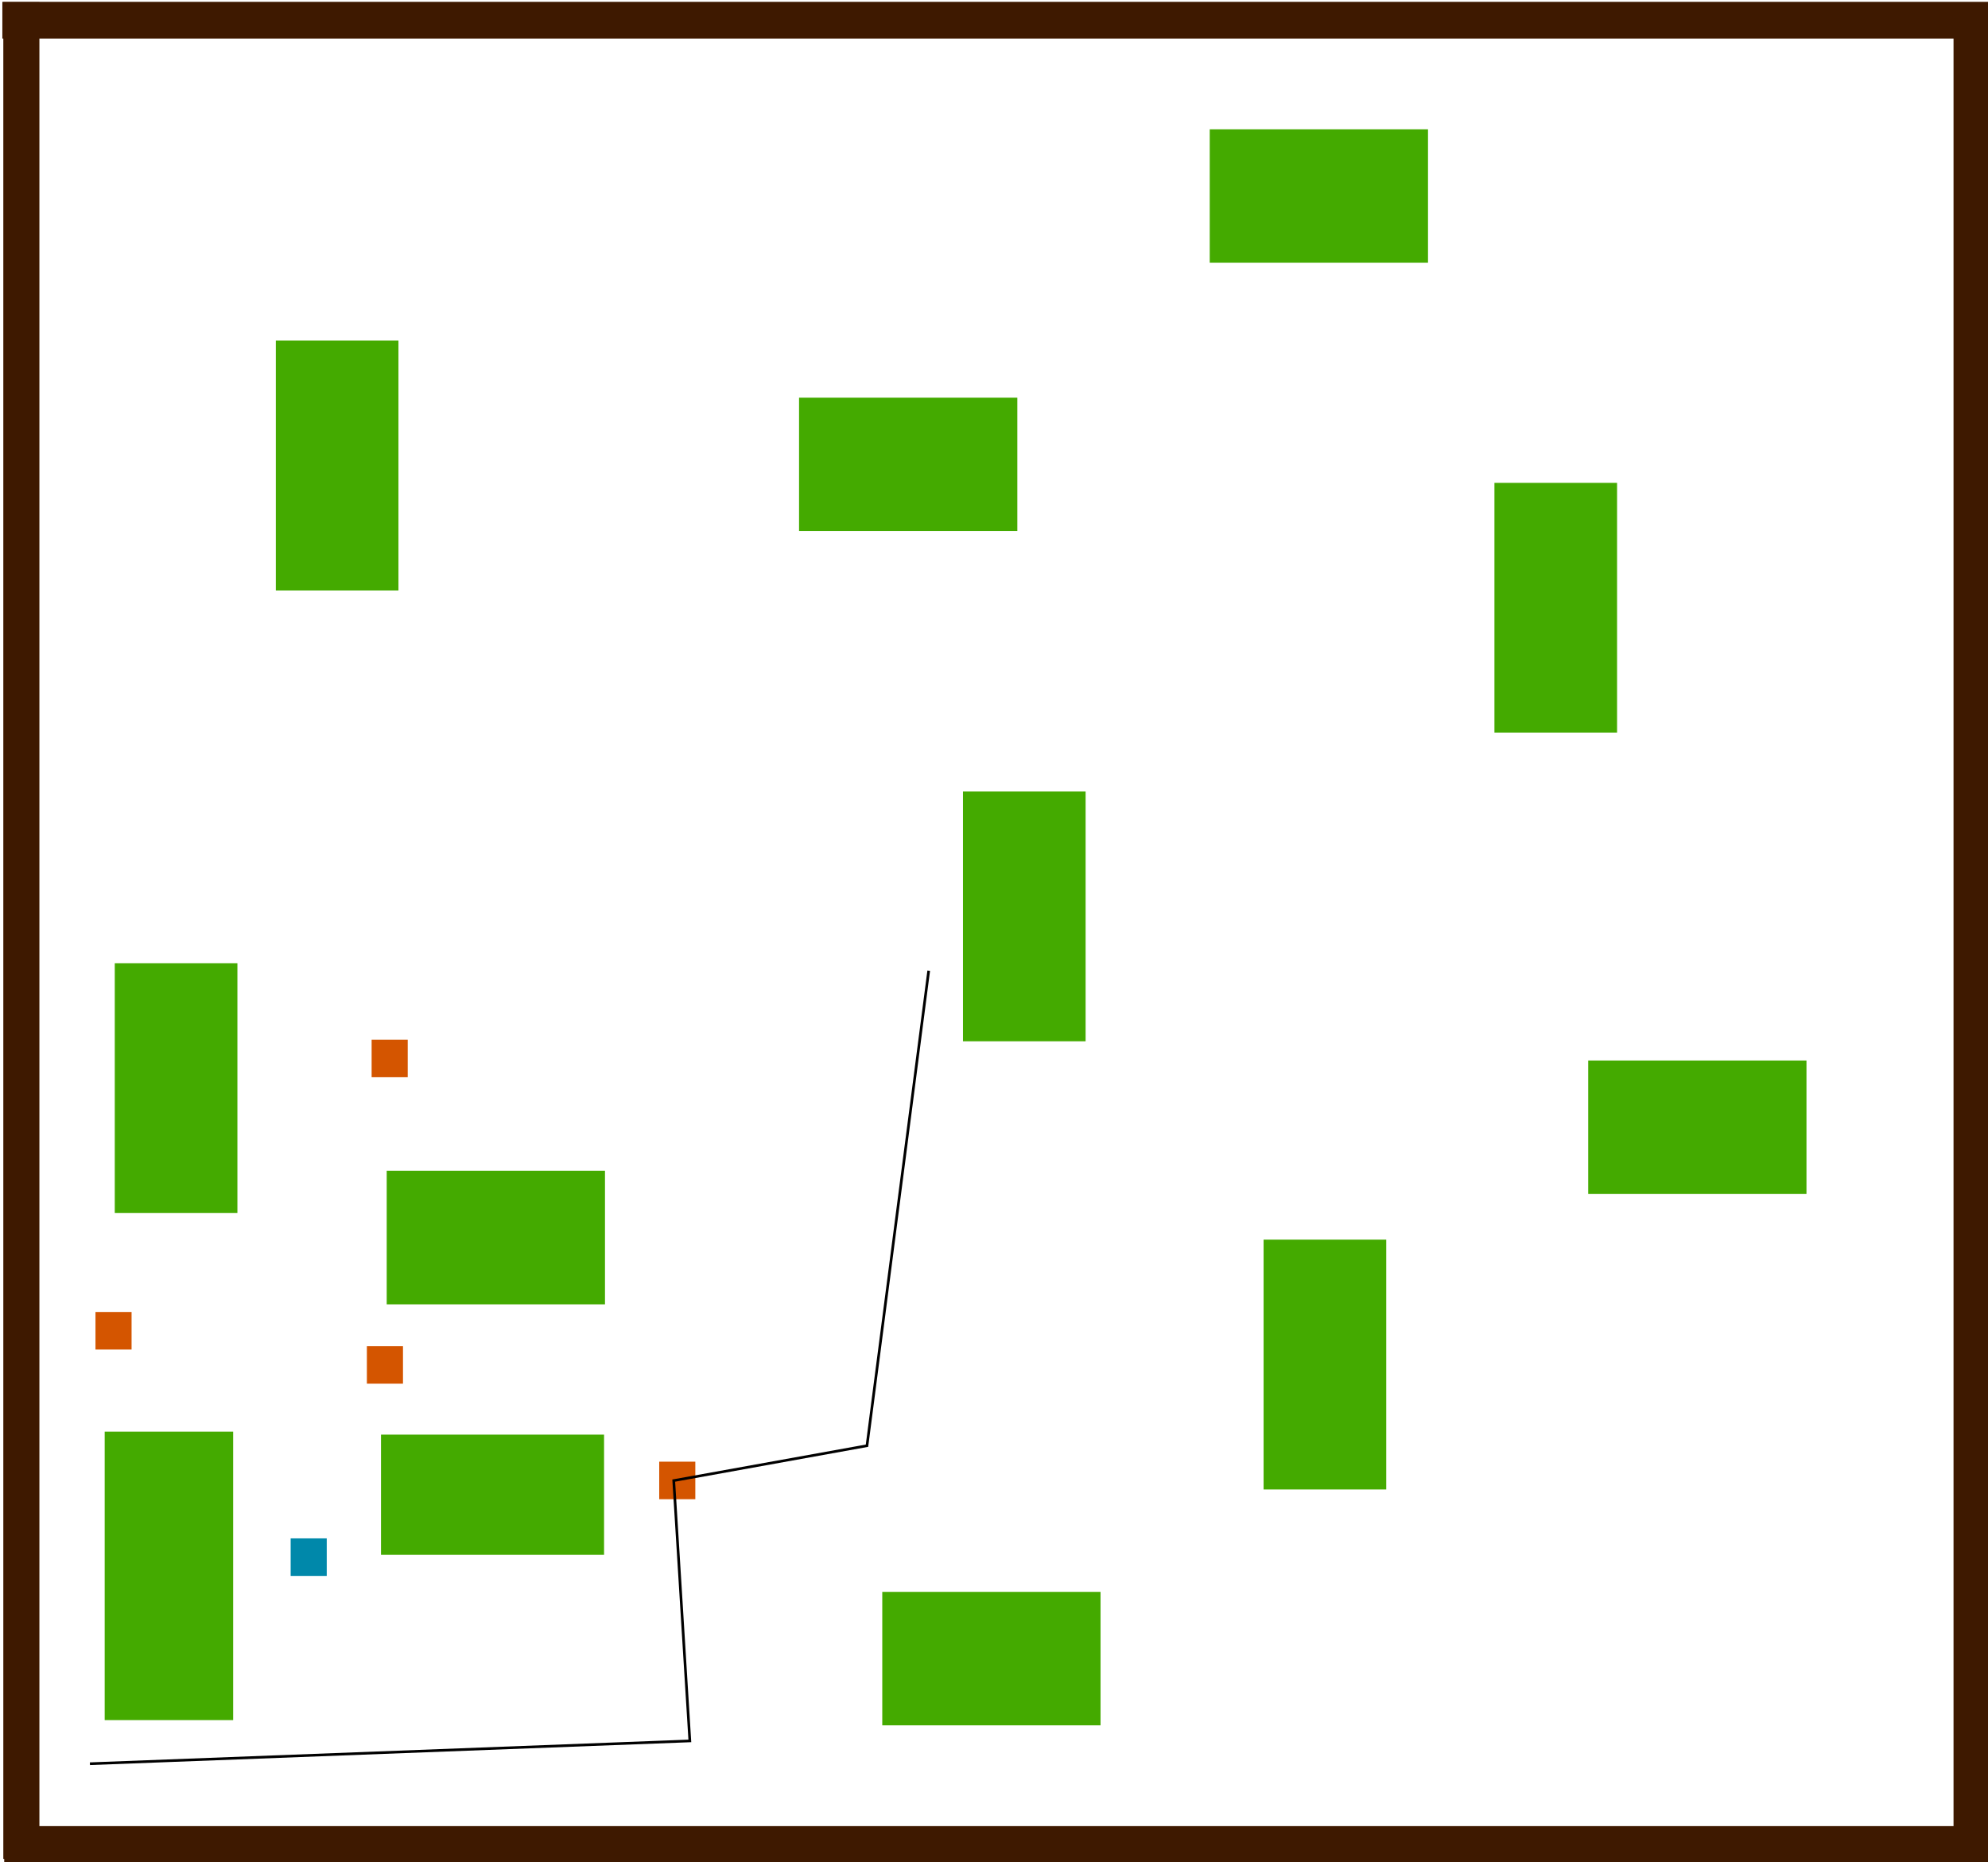
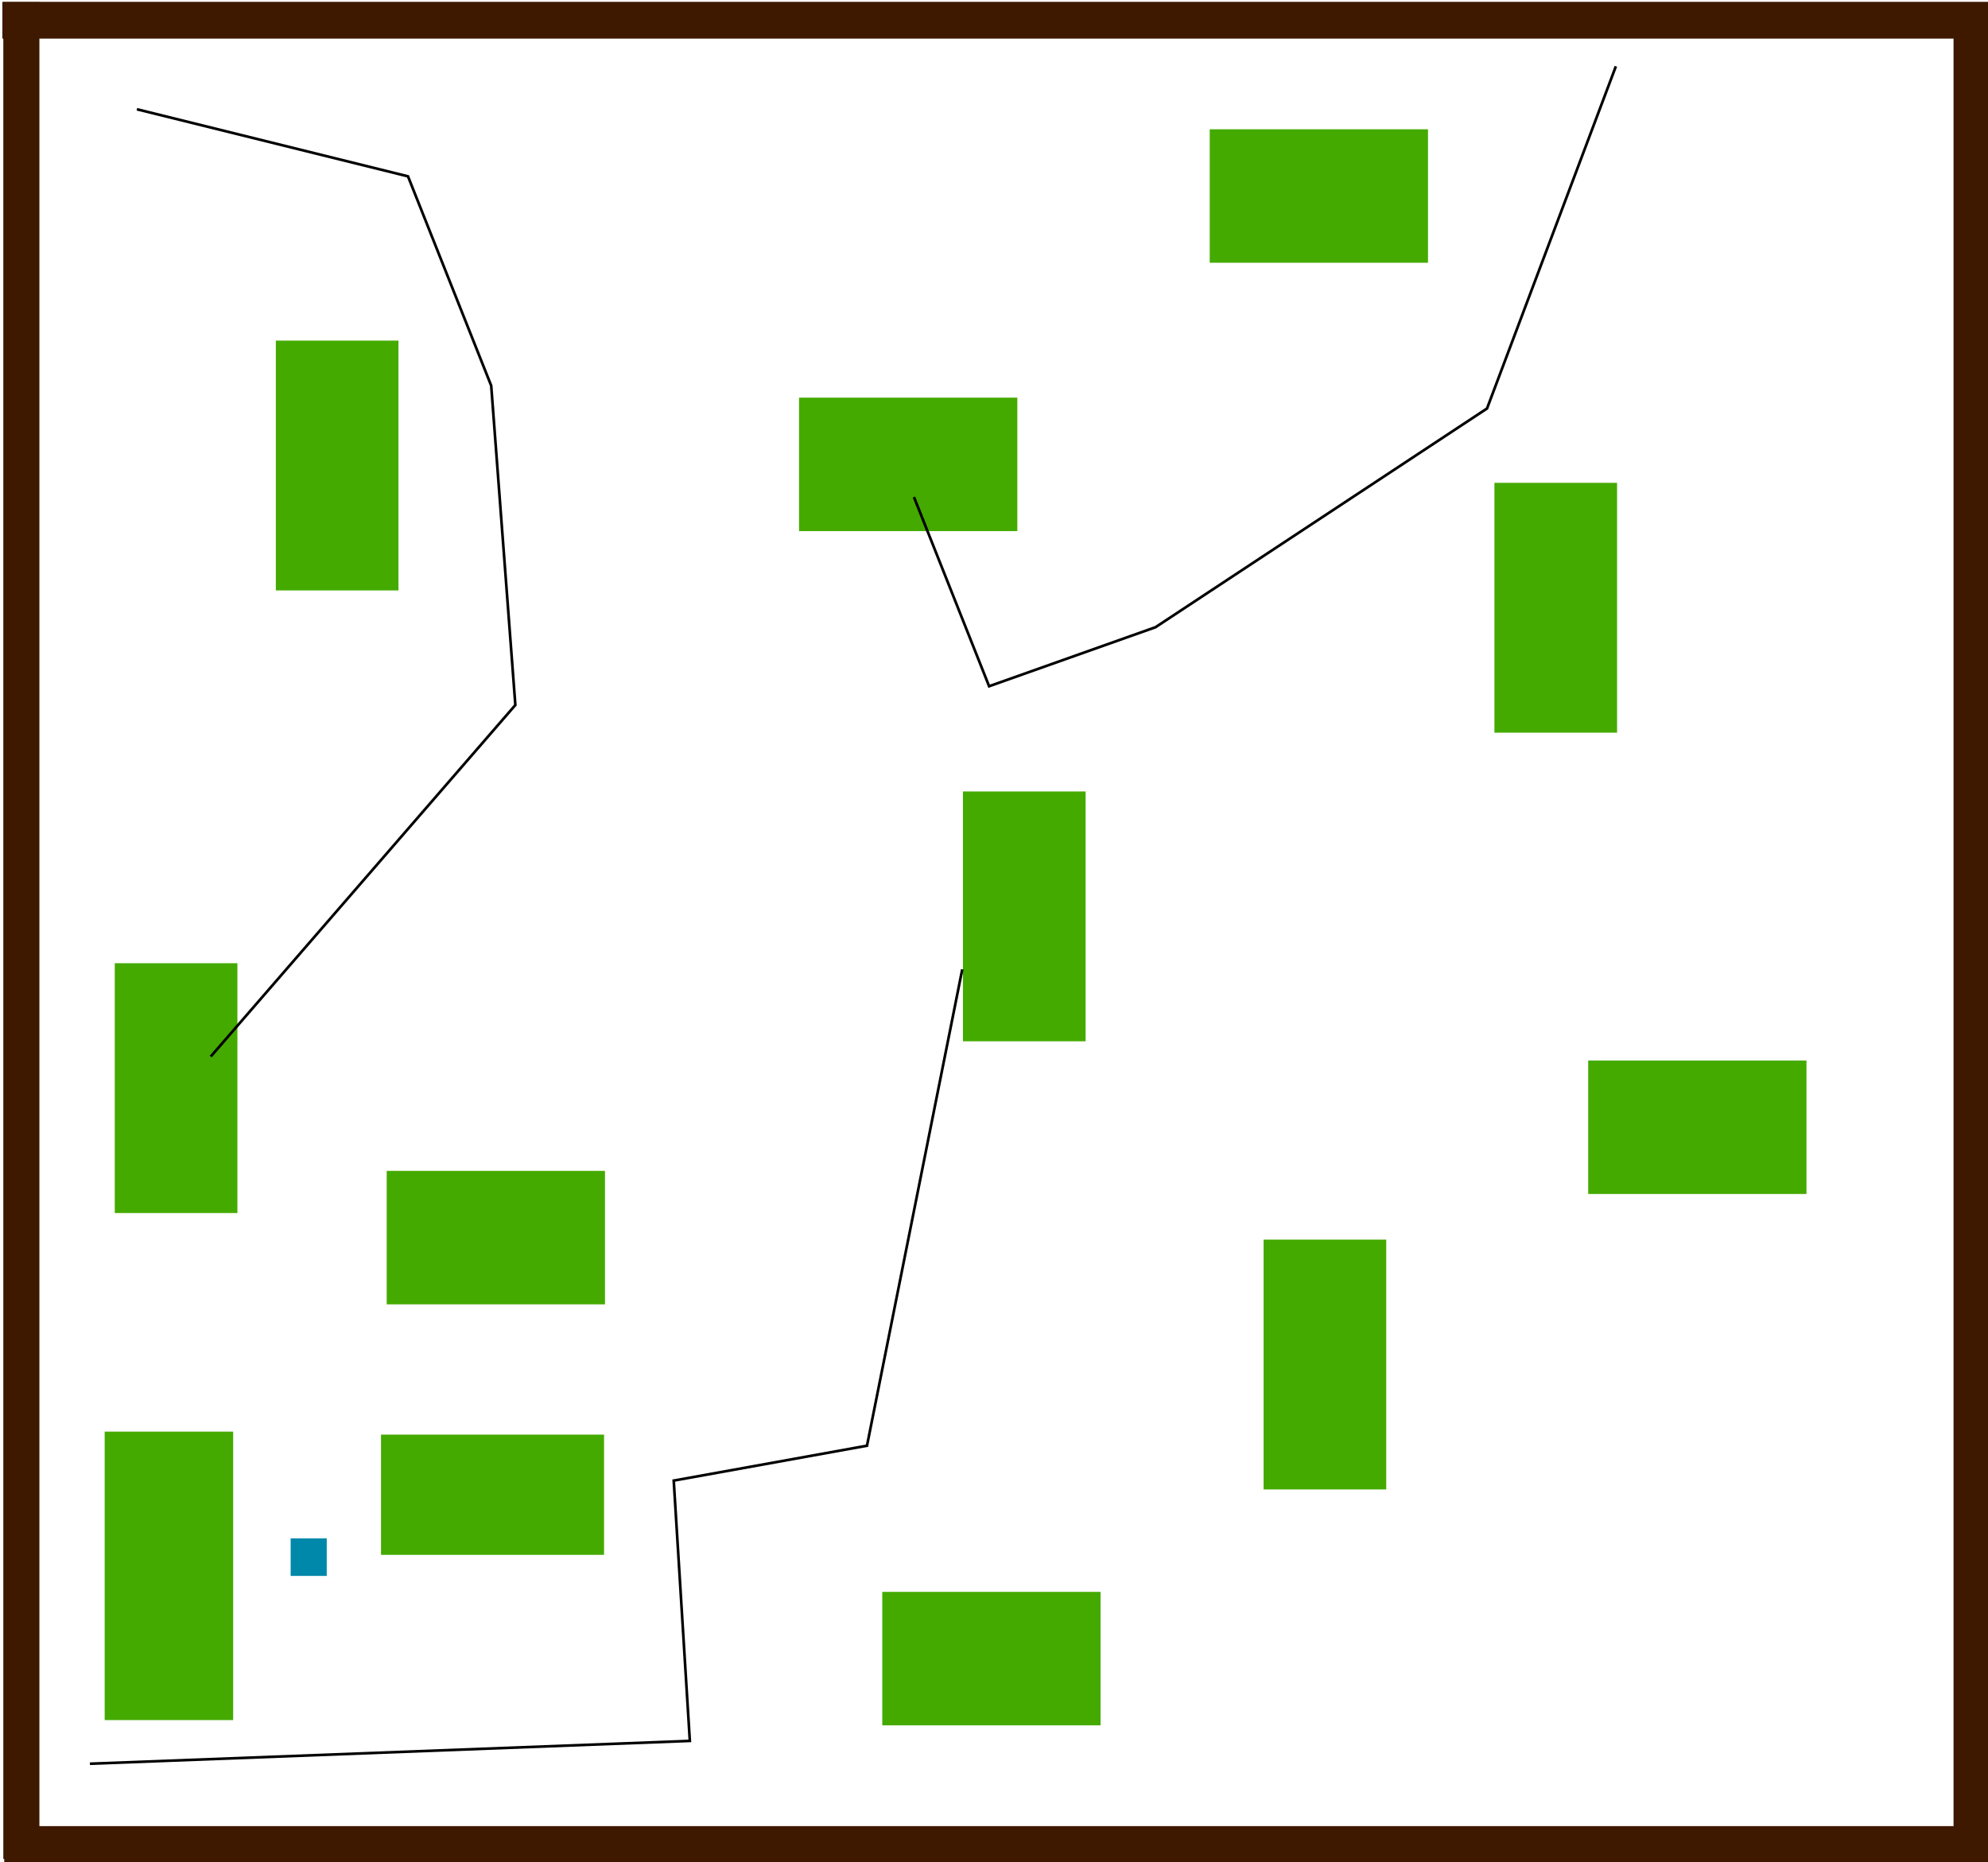
<svg xmlns="http://www.w3.org/2000/svg" width="197.951mm" height="185.408mm" viewBox="0 0 197.951 185.408" version="1.1" id="svg1623">
  <defs id="defs1617" />
  <g id="layer1">
    <rect y="181.867" x="0.421" height="3.724" width="197.586" id="rect2172" style="opacity:1;fill:#3e1900;fill-opacity:1;stroke:none;stroke-width:0.345;stroke-miterlimit:4;stroke-dasharray:none;stroke-dashoffset:0;stroke-opacity:1">
      </rect>
    <rect y="153.21" x="28.941" height="3.739" width="3.594" id="rect5922" style="opacity:1;fill:#0088aa;fill-opacity:1;stroke:none;stroke-width:0.125;stroke-miterlimit:4;stroke-dasharray:none;stroke-dashoffset:0;stroke-opacity:1">
      </rect>
    <rect y="0.215" x="0.33" height="184.92" width="3.593" id="rect2172-5" style="opacity:1;fill:#3e1900;fill-opacity:1;stroke:none;stroke-width:0.721;stroke-miterlimit:4;stroke-dasharray:none;stroke-dashoffset:0;stroke-opacity:1">
      </rect>
    <rect y="0.183" x="0.234" height="3.663" width="197.951" id="rect2172-2" style="opacity:1;fill:#3e1900;fill-opacity:1;stroke:none;stroke-width:0.405;stroke-miterlimit:4;stroke-dasharray:none;stroke-dashoffset:0;stroke-opacity:1">
      </rect>
    <rect y="2.888" x="194.519" height="182.247" width="3.593" id="rect2172-5-1" style="opacity:1;fill:#3e1900;fill-opacity:1;stroke:none;stroke-width:0.721;stroke-miterlimit:4;stroke-dasharray:none;stroke-dashoffset:0;stroke-opacity:1">
      </rect>
    <rect y="116.61" x="38.506" height="13.292" width="21.734" id="rect2172-5-2-4" style="opacity:1;fill:#44aa00;fill-opacity:1;stroke:none;stroke-width:0.249;stroke-miterlimit:4;stroke-dasharray:none;stroke-dashoffset:0;stroke-opacity:1">
      </rect>
    <rect y="142.578" x="10.424" height="28.729" width="12.792" id="rect2172-5-2-15" style="opacity:1;fill:#44aa00;fill-opacity:1;stroke:none;stroke-width:0.404;stroke-miterlimit:4;stroke-dasharray:none;stroke-dashoffset:0;stroke-opacity:1">
      </rect>
    <rect y="142.877" x="37.937" height="11.973" width="22.211" id="rect2172-5-2-47" style="opacity:1;fill:#44aa00;fill-opacity:1;stroke:none;stroke-width:0.245;stroke-miterlimit:4;stroke-dasharray:none;stroke-dashoffset:0;stroke-opacity:1">
      </rect>
    <rect y="95.928" x="11.428" height="24.881" width="12.211" id="rect2172-2-0" style="opacity:1;fill:#44aa00;fill-opacity:1;stroke:none;stroke-width:0.26;stroke-miterlimit:4;stroke-dasharray:none;stroke-dashoffset:0;stroke-opacity:1">
      </rect>
-     <rect y="145.571" x="65.641" height="3.739" width="3.594" id="rect1682" style="opacity:1;fill:#d45500;fill-opacity:1;stroke:none;stroke-width:0.125;stroke-miterlimit:4;stroke-dasharray:none;stroke-dashoffset:0;stroke-opacity:1">
-       </rect>
-     <rect style="opacity:1;fill:#d45500;fill-opacity:1;stroke:none;stroke-width:0.125;stroke-miterlimit:4;stroke-dasharray:none;stroke-dashoffset:0;stroke-opacity:1" id="rect1686" width="3.594" height="3.739" x="36.532" y="134.065">
-       </rect>
-     <rect y="103.544" x="37.004" height="3.739" width="3.594" id="rect1690" style="opacity:1;fill:#d45500;fill-opacity:1;stroke:none;stroke-width:0.125;stroke-miterlimit:4;stroke-dasharray:none;stroke-dashoffset:0;stroke-opacity:1">
-       </rect>
-     <rect style="opacity:1;fill:#d45500;fill-opacity:1;stroke:none;stroke-width:0.125;stroke-miterlimit:4;stroke-dasharray:none;stroke-dashoffset:0;stroke-opacity:1" id="rect1694" width="3.594" height="3.739" x="9.507" y="130.663">
-       </rect>
    <rect style="opacity:1;fill:#44aa00;fill-opacity:1;stroke:none;stroke-width:0.26;stroke-miterlimit:4;stroke-dasharray:none;stroke-dashoffset:0;stroke-opacity:1" id="rect1704" width="12.211" height="24.881" x="27.465" y="33.921">
      </rect>
    <rect y="48.087" x="148.805" height="24.881" width="12.211" id="rect1708" style="opacity:1;fill:#44aa00;fill-opacity:1;stroke:none;stroke-width:0.26;stroke-miterlimit:4;stroke-dasharray:none;stroke-dashoffset:0;stroke-opacity:1">
      </rect>
    <rect style="opacity:1;fill:#44aa00;fill-opacity:1;stroke:none;stroke-width:0.26;stroke-miterlimit:4;stroke-dasharray:none;stroke-dashoffset:0;stroke-opacity:1" id="rect1712" width="12.211" height="24.881" x="125.82" y="123.457">
      </rect>
    <rect y="78.823" x="95.886" height="24.881" width="12.211" id="rect1716" style="opacity:1;fill:#44aa00;fill-opacity:1;stroke:none;stroke-width:0.26;stroke-miterlimit:4;stroke-dasharray:none;stroke-dashoffset:0;stroke-opacity:1">
      </rect>
    <rect y="39.603" x="79.564" height="13.292" width="21.734" id="rect2172-5-2-4-0" style="opacity:1;fill:#44aa00;fill-opacity:1;stroke:none;stroke-width:0.249;stroke-miterlimit:4;stroke-dasharray:none;stroke-dashoffset:0;stroke-opacity:1">
      </rect>
    <rect y="105.619" x="158.142" height="13.292" width="21.734" id="rect2172-5-2-4-5" style="opacity:1;fill:#44aa00;fill-opacity:1;stroke:none;stroke-width:0.249;stroke-miterlimit:4;stroke-dasharray:none;stroke-dashoffset:0;stroke-opacity:1">
      </rect>
    <rect y="158.538" x="87.85" height="13.292" width="21.734" id="rect2172-5-2-4-6" style="opacity:1;fill:#44aa00;fill-opacity:1;stroke:none;stroke-width:0.249;stroke-miterlimit:4;stroke-dasharray:none;stroke-dashoffset:0;stroke-opacity:1">
      </rect>
    <rect y="12.876" x="120.457" height="13.292" width="21.734" id="rect2172-5-2-4-62" style="opacity:1;fill:#44aa00;fill-opacity:1;stroke:none;stroke-width:0.249;stroke-miterlimit:4;stroke-dasharray:none;stroke-dashoffset:0;stroke-opacity:1">
      </rect>
-     <path style="fill:none;stroke:#000000;stroke-width:0.265px;stroke-linecap:butt;stroke-linejoin:miter;stroke-opacity:1" d="m 8.954,175.653 59.735,-2.272 -1.604,-25.925 19.243,-3.475 6.147,-47.307" id="path867">
+     <path style="fill:none;stroke:#000000;stroke-width:0.265px;stroke-linecap:butt;stroke-linejoin:miter;stroke-opacity:1" d="m 8.954,175.653 59.735,-2.272 -1.604,-25.925 19.243,-3.475 9.488,-47.44" id="path867">
+       </path>
+     <path id="path873" d="M 160.896,6.605 148.067,40.682 115.06,62.464 98.489,68.344 91.005,49.502" style="fill:none;stroke:#000000;stroke-width:0.265px;stroke-linecap:butt;stroke-linejoin:miter;stroke-opacity:1">
+       </path>
+     <path style="fill:none;stroke:#000000;stroke-width:0.265px;stroke-linecap:butt;stroke-linejoin:miter;stroke-opacity:1" d="m 13.631,10.881 26.994,6.682 8.285,20.847 2.405,31.805 -30.335,35.012" id="path881">
      </path>
  </g>
</svg>
